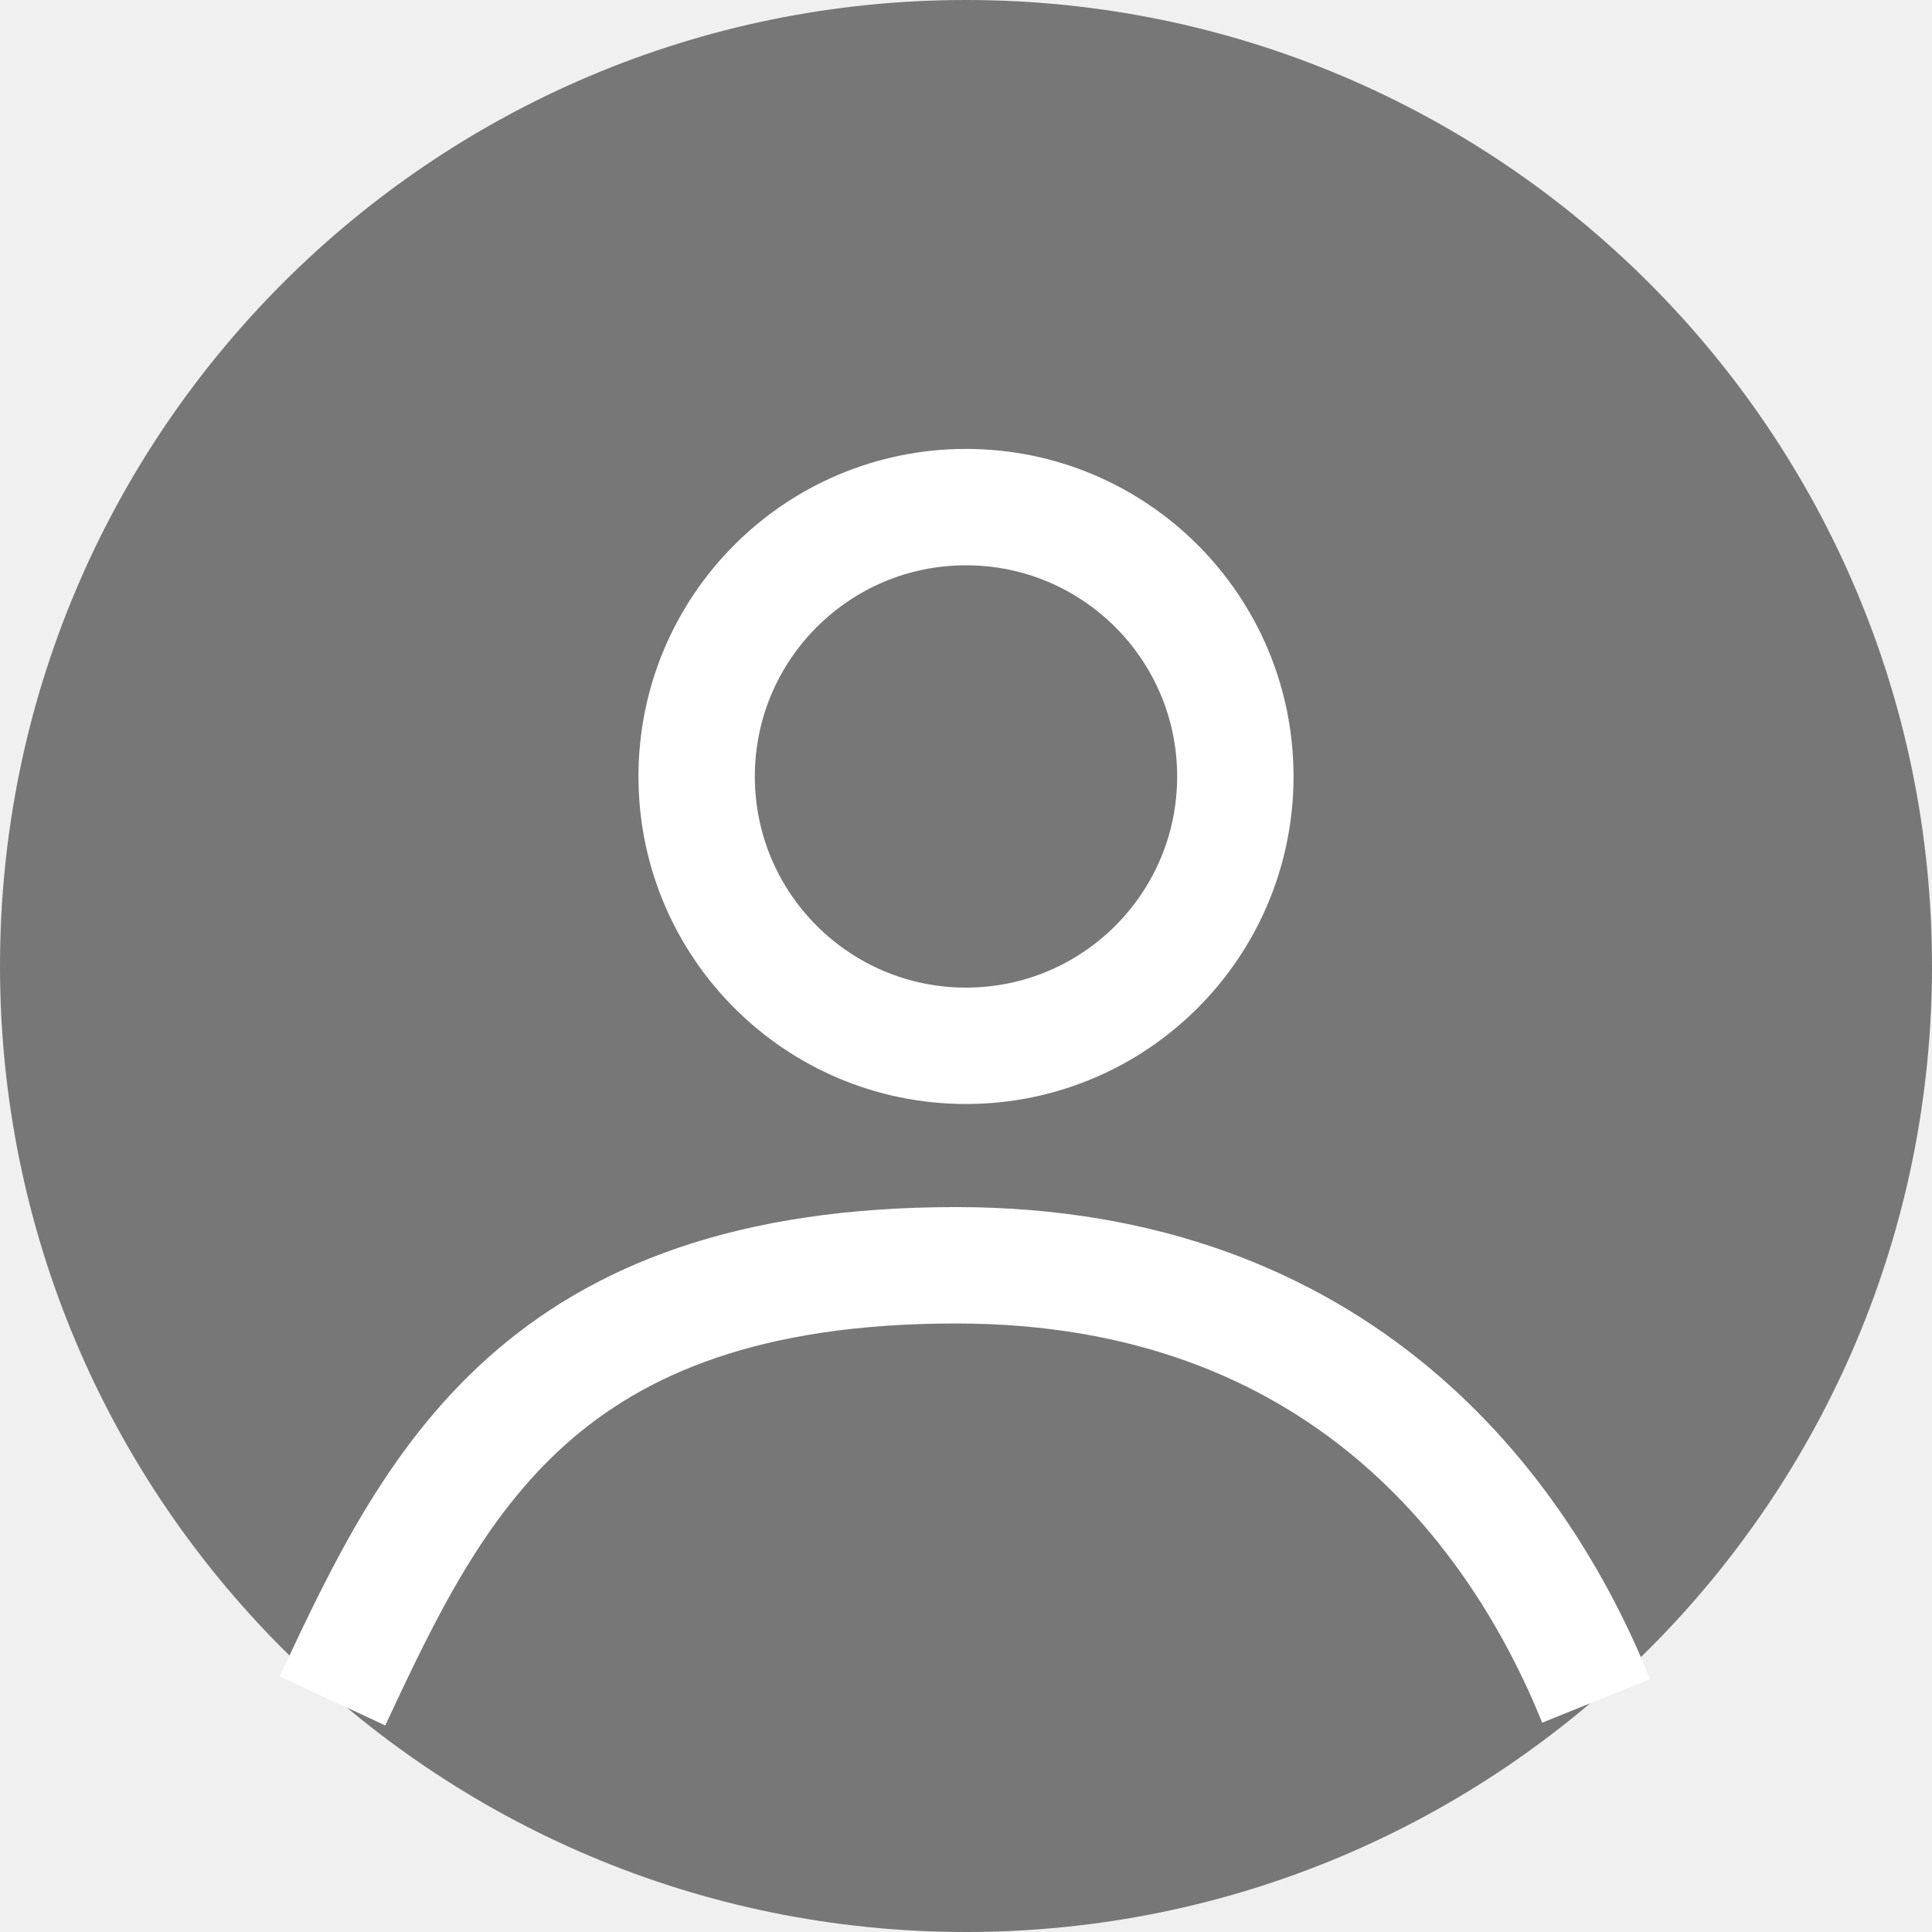
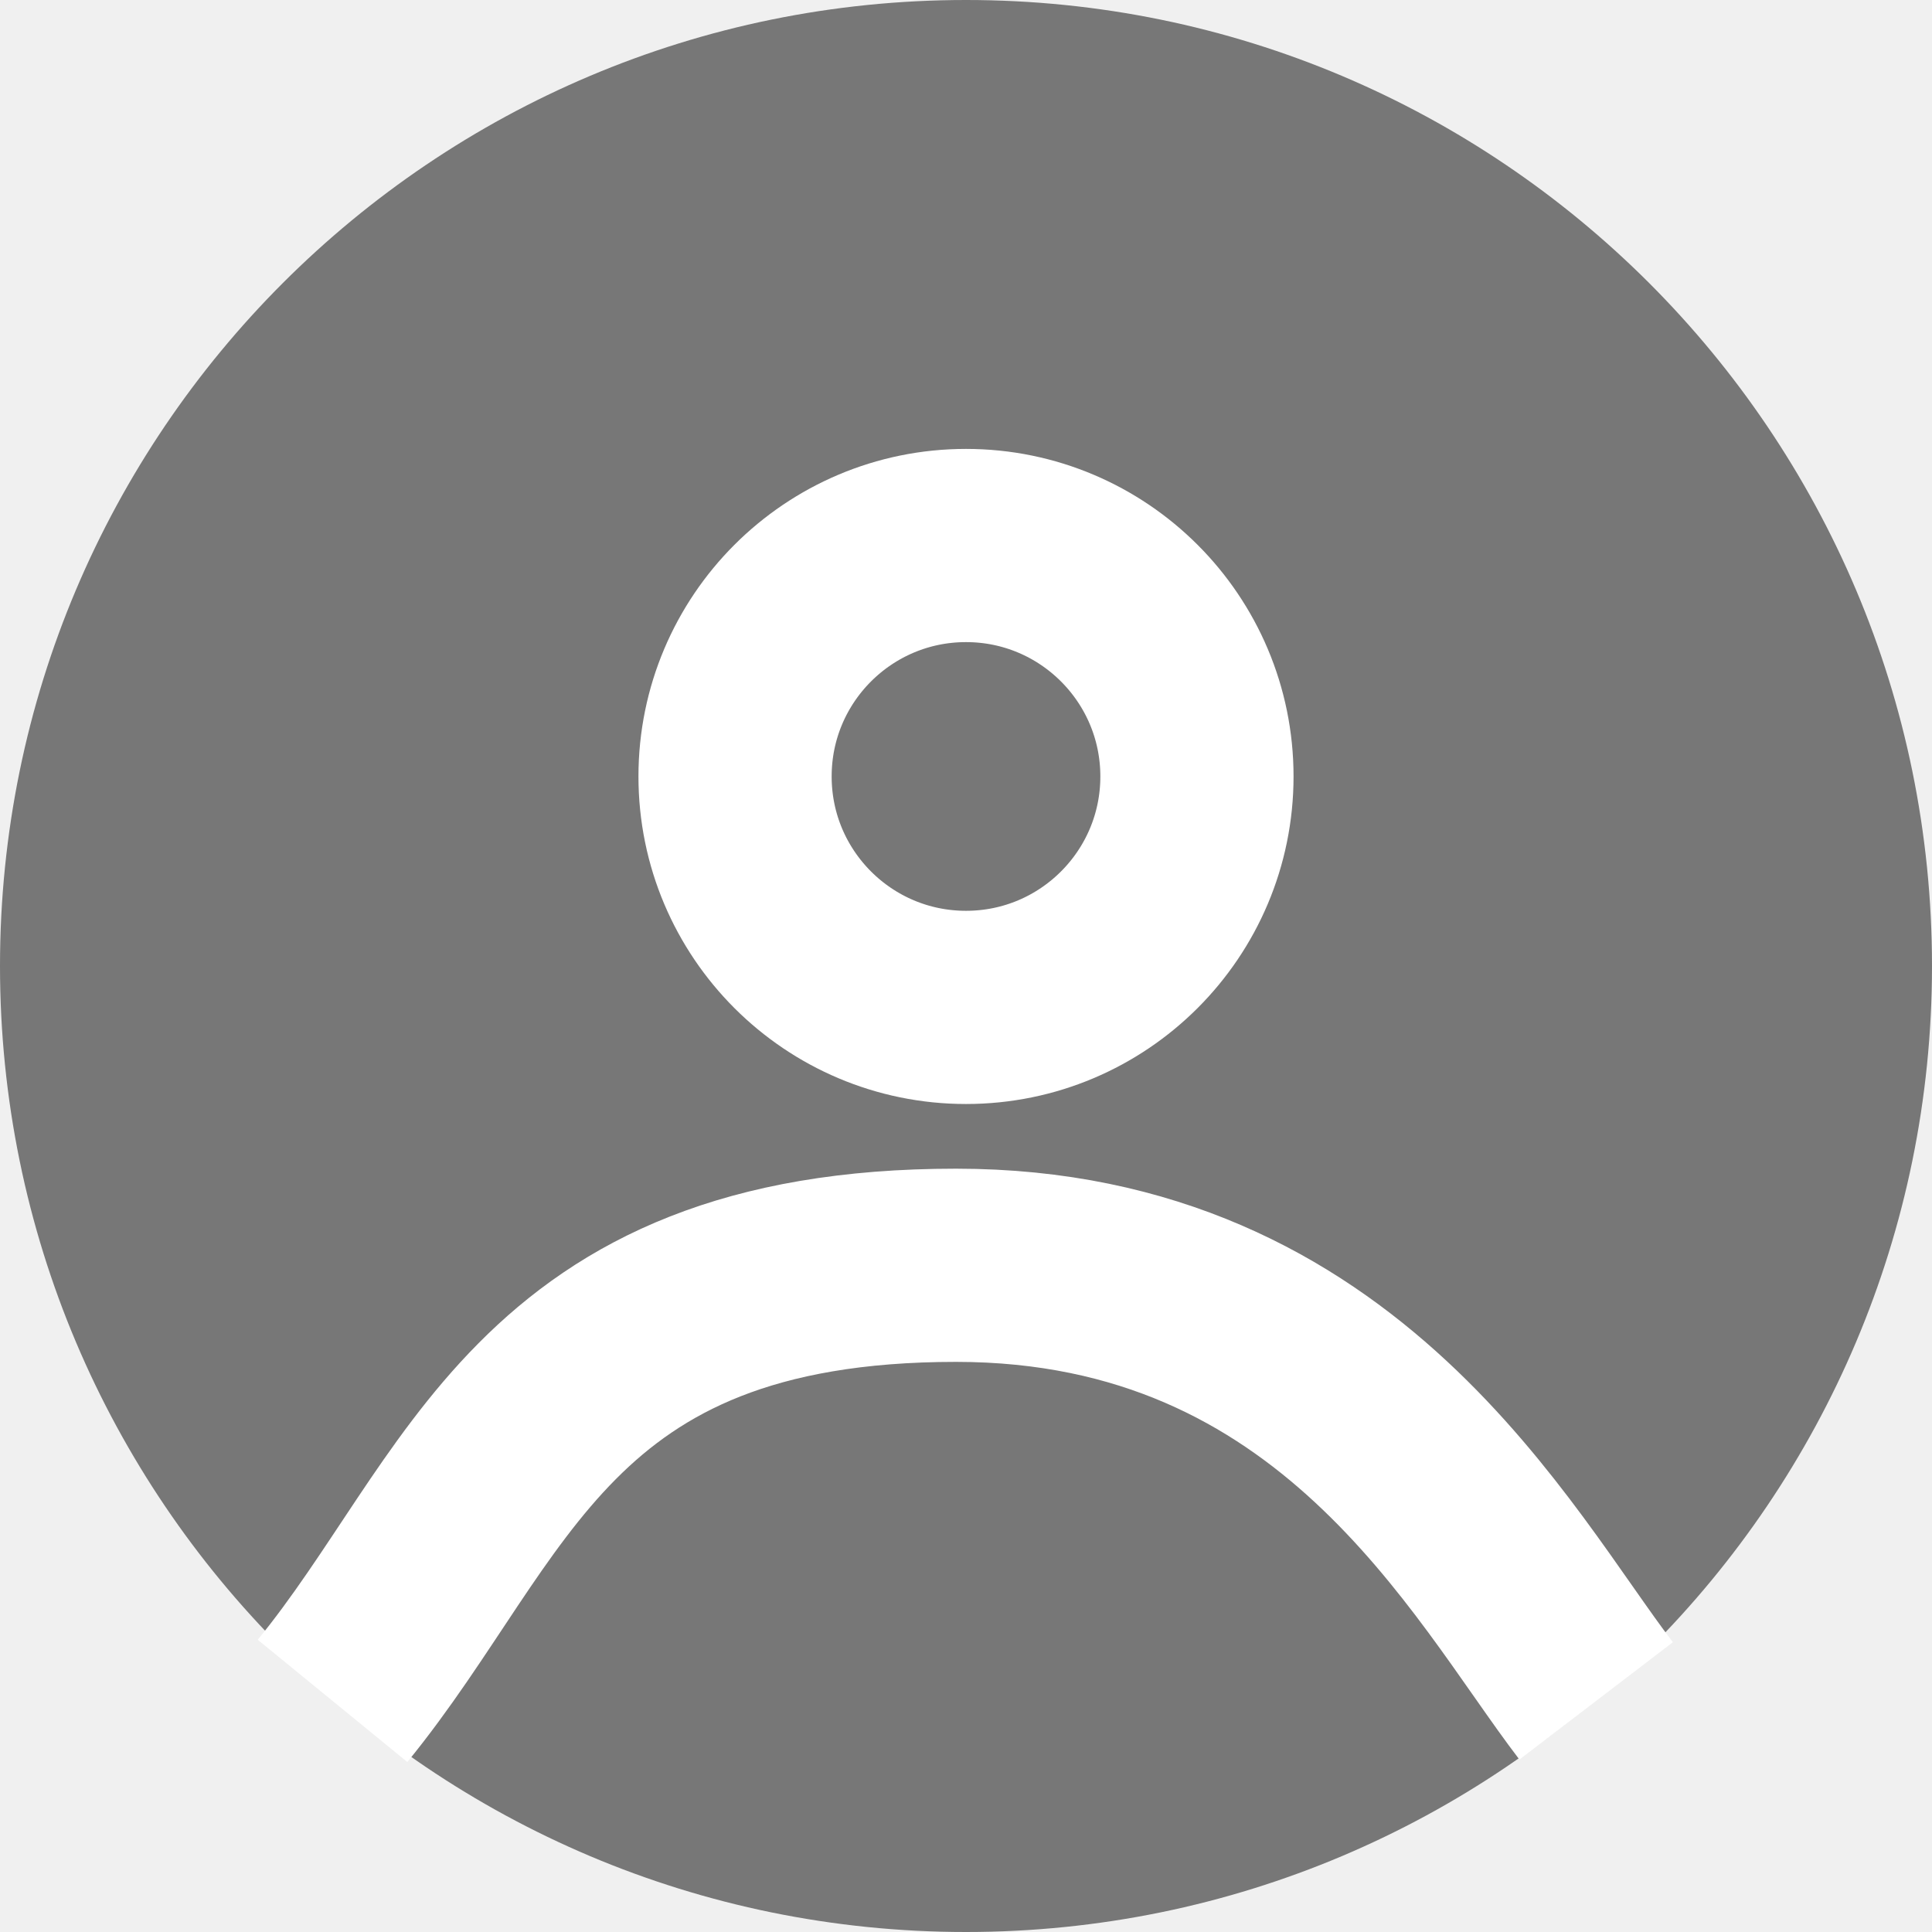
- <svg xmlns="http://www.w3.org/2000/svg" width="581" height="581" viewBox="0 0 581 581" fill="none">
+ <svg xmlns="http://www.w3.org/2000/svg" width="160" height="160" viewBox="0 0 160 160" fill="none">
  <g clip-path="url(#clip0_534_222)">
-     <rect width="581" height="581" rx="290.5" fill="#777777" />
-     <circle cx="290.5" cy="233.5" r="81" stroke="white" stroke-width="35" />
-     <path d="M100 511.5C130.5 446 162.5 380.5 287.5 380.5C403 380.5 457 454.5 480 511.5" stroke="white" stroke-width="35" />
+     <rect width="160" height="160" rx="80" fill="#777777" />
+     <circle cx="80" cy="64.303" r="19.126" stroke="white" stroke-width="16" />
+     <path d="M27.539 140.86C40.5 125 44.751 104.785 79.174 104.785C110.981 104.785 123.5 129.5 132.186 140.86" stroke="white" stroke-width="16" />
  </g>
  <defs>
    <clipPath id="clip0_534_222">
-       <rect width="581" height="581" fill="white" />
+       <rect width="160" height="160" fill="white" />
    </clipPath>
  </defs>
</svg>
